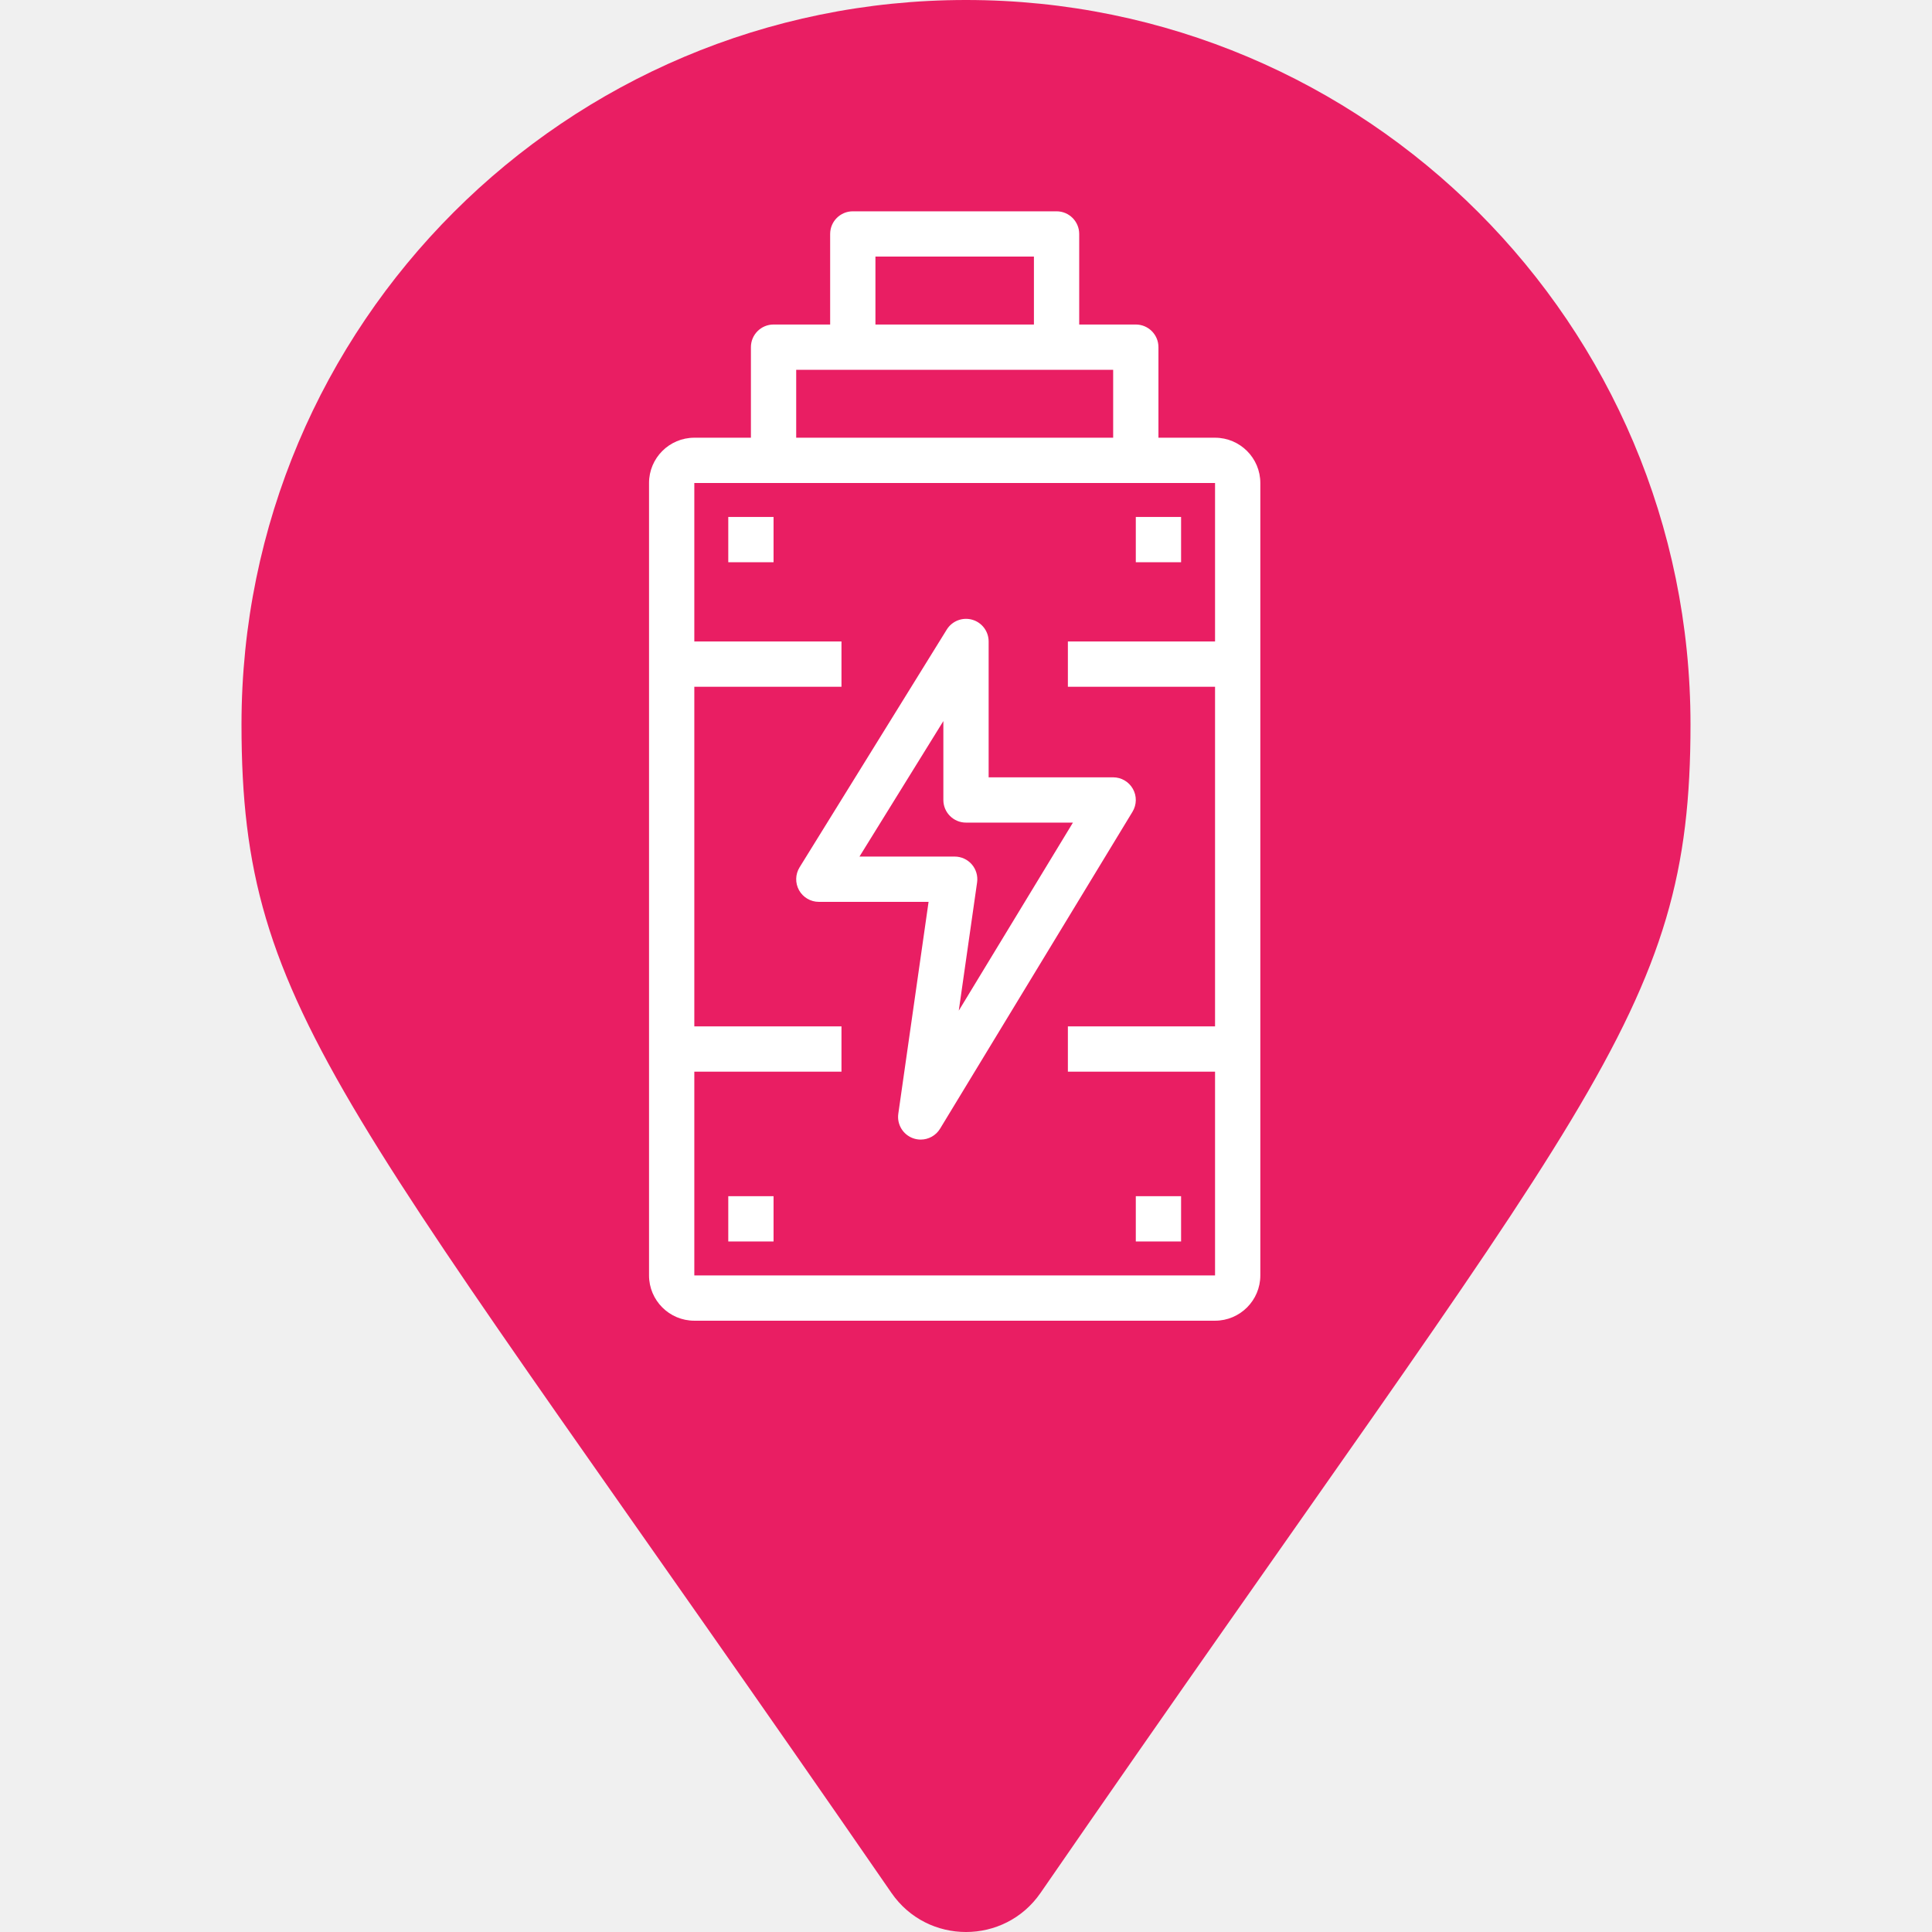
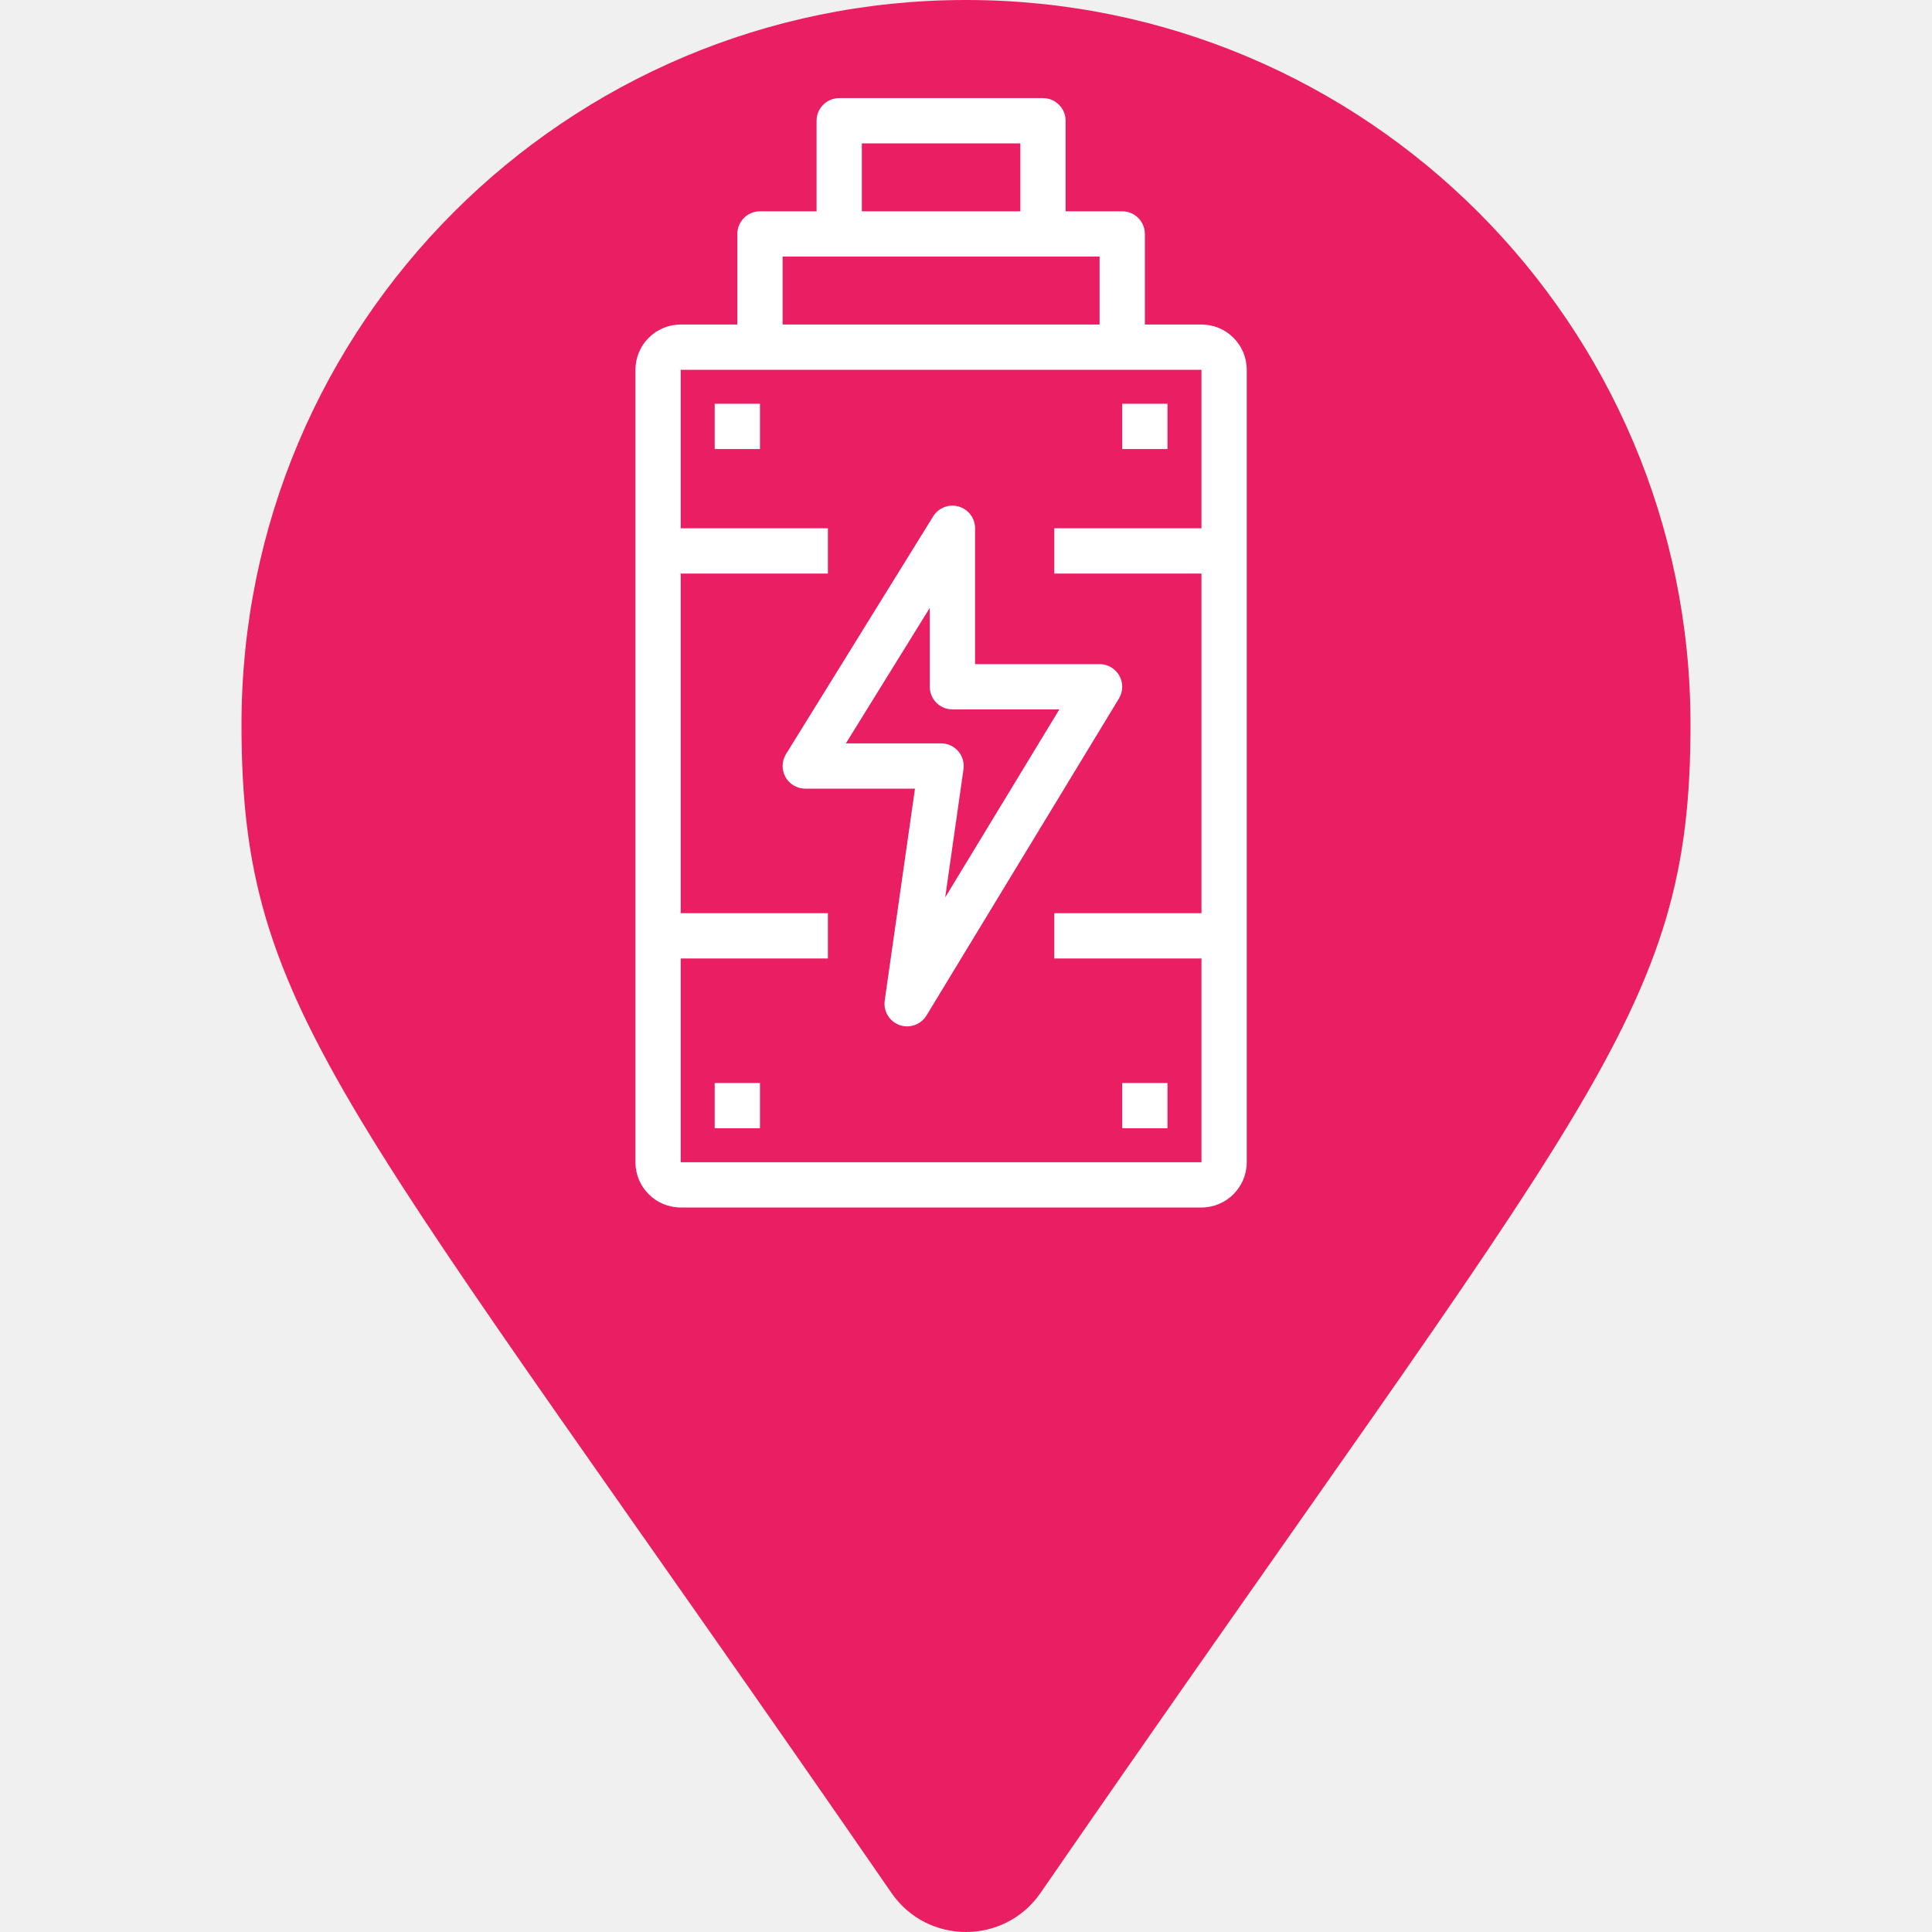
<svg xmlns="http://www.w3.org/2000/svg" viewBox="-64 -64 128 128" id="brain" class="pin">
  <g class="drop">
    <path fill="#e91e63" transform="scale(0.25) translate(-192,-256)" d="M172.268 501.67C26.97 291.031 0 269.413 0 192 0 85.961 85.961 0 192 0s192 85.961 192 192c0 77.413-26.97 99.031-172.268 309.67-9.535 13.774-29.93 13.773-39.464 0z" />
-     <path fill="#ffffff" transform="translate(0,-20) scale(0.15) translate(-250,-200)" d="M 360.00,100.00            C 360.00,100.00 335.00,100.00 335.00,100.00              335.00,100.00 335.00,60.00 335.00,60.00              335.00,54.48 330.52,50.00 325.00,50.00              325.00,50.00 300.00,50.00 300.00,50.00              300.00,50.00 300.00,10.00 300.00,10.00              300.00,4.48 295.52,0.00 290.00,0.00              290.00,0.00 200.00,0.00 200.00,0.00              194.48,0.00 190.00,4.48 190.00,10.00              190.00,10.00 190.00,50.00 190.00,50.00              190.00,50.00 165.00,50.00 165.00,50.00              159.48,50.00 155.00,54.48 155.00,60.00              155.00,60.00 155.00,100.00 155.00,100.00              155.00,100.00 130.00,100.00 130.00,100.00              118.97,100.00 110.00,108.97 110.00,120.00              110.00,120.00 110.00,470.00 110.00,470.00              110.00,481.03 118.97,490.00 130.00,490.00              130.00,490.00 360.00,490.00 360.00,490.00              371.03,490.00 380.00,481.03 380.00,470.00              380.00,470.00 380.00,120.00 380.00,120.00              380.00,108.97 371.03,100.00 360.00,100.00 Z            M 210.00,20.00            C 210.00,20.00 280.00,20.00 280.00,20.00              280.00,20.00 280.00,50.00 280.00,50.00              280.00,50.00 210.00,50.00 210.00,50.00              210.00,50.00 210.00,20.00 210.00,20.00 Z            M 175.00,70.00            C 175.00,70.00 315.00,70.00 315.00,70.00              315.00,70.00 315.00,100.00 315.00,100.00              315.00,100.00 175.00,100.00 175.00,100.00              175.00,100.00 175.00,70.00 175.00,70.00 Z            M 360.00,190.00            C 360.00,190.00 295.00,190.00 295.00,190.00              295.00,190.00 295.00,210.00 295.00,210.00              295.00,210.00 360.00,210.00 360.00,210.00              360.00,210.00 360.00,360.00 360.00,360.00              360.00,360.00 295.00,360.00 295.00,360.00              295.00,360.00 295.00,380.00 295.00,380.00              295.00,380.00 360.00,380.00 360.00,380.00              360.00,380.00 360.00,470.00 360.00,470.00              360.00,470.00 130.00,470.00 130.00,470.00              130.00,470.00 130.00,380.00 130.00,380.00              130.00,380.00 195.00,380.00 195.00,380.00              195.00,380.00 195.00,360.00 195.00,360.00              195.00,360.00 130.00,360.00 130.00,360.00              130.00,360.00 130.00,210.00 130.00,210.00              130.00,210.00 195.00,210.00 195.00,210.00              195.00,210.00 195.00,190.00 195.00,190.00              195.00,190.00 130.00,190.00 130.00,190.00              130.00,190.00 130.00,120.00 130.00,120.00              130.00,120.00 360.00,120.00 360.00,120.00              360.00,120.00 360.00,190.00 360.00,190.00 Z            M 345.00,435.00            C 345.00,435.00 345.00,455.00 345.00,455.00              345.00,455.00 325.00,455.00 325.00,455.00              325.00,455.00 325.00,435.00 325.00,435.00              325.00,435.00 345.00,435.00 345.00,435.00 Z            M 165.00,435.00            C 165.00,435.00 165.00,455.00 165.00,455.00              165.00,455.00 145.00,455.00 145.00,455.00              145.00,455.00 145.00,435.00 145.00,435.00              145.00,435.00 165.00,435.00 165.00,435.00 Z            M 345.00,135.00            C 345.00,135.00 345.00,155.00 345.00,155.00              345.00,155.00 325.00,155.00 325.00,155.00              325.00,155.00 325.00,135.00 325.00,135.00              325.00,135.00 345.00,135.00 345.00,135.00 Z            M 165.00,135.00            C 165.00,135.00 165.00,155.00 165.00,155.00              165.00,155.00 145.00,155.00 145.00,155.00              145.00,155.00 145.00,135.00 145.00,135.00              145.00,135.00 165.00,135.00 165.00,135.00 Z            M 176.26,299.87            C 178.03,303.03 181.37,305.00 185.00,305.00              185.00,305.00 233.47,305.00 233.47,305.00              233.47,305.00 220.10,398.59 220.10,398.59              219.43,403.29 222.16,407.81 226.63,409.42              227.74,409.81 228.87,410.00 230.00,410.00              233.41,410.00 236.69,408.25 238.55,405.19              238.55,405.19 323.55,265.19 323.55,265.19              325.42,262.10 325.49,258.24 323.71,255.10              321.94,251.95 318.61,250.00 315.00,250.00              315.00,250.00 260.00,250.00 260.00,250.00              260.00,250.00 260.00,190.00 260.00,190.00              260.00,185.53 257.04,181.60 252.74,180.38              248.44,179.16 243.85,180.94 241.50,184.74              241.50,184.74 176.50,289.74 176.50,289.74              174.59,292.82 174.50,296.70 176.26,299.87 Z            M 240.00,225.15            C 240.00,225.15 240.00,260.00 240.00,260.00              240.00,265.52 244.48,270.00 250.00,270.00              250.00,270.00 297.23,270.00 297.23,270.00              297.23,270.00 246.81,353.05 246.81,353.05              246.81,353.05 254.90,296.41 254.90,296.41              255.31,293.54 254.45,290.64 252.56,288.45              250.66,286.26 247.90,285.00 245.00,285.00              245.00,285.00 202.95,285.00 202.95,285.00              202.95,285.00 240.00,225.15 240.00,225.15 Z" />
+     <path fill="#ffffff" transform="translate(0,-20) scale(0.15) translate(-256,-250)" d="M 360.00,100.00            C 360.00,100.00 335.00,100.00 335.00,100.00              335.00,100.00 335.00,60.00 335.00,60.00              335.00,54.48 330.52,50.00 325.00,50.00              325.00,50.00 300.00,50.00 300.00,50.00              300.00,50.00 300.00,10.00 300.00,10.00              300.00,4.48 295.52,0.00 290.00,0.00              290.00,0.00 200.00,0.00 200.00,0.00              194.48,0.00 190.00,4.48 190.00,10.00              190.00,10.00 190.00,50.00 190.00,50.00              190.00,50.00 165.00,50.00 165.00,50.00              159.48,50.00 155.00,54.48 155.00,60.00              155.00,60.00 155.00,100.00 155.00,100.00              155.00,100.00 130.00,100.00 130.00,100.00              118.97,100.00 110.00,108.97 110.00,120.00              110.00,120.00 110.00,470.00 110.00,470.00              110.00,481.03 118.97,490.00 130.00,490.00              130.00,490.00 360.00,490.00 360.00,490.00              371.03,490.00 380.00,481.03 380.00,470.00              380.00,470.00 380.00,120.00 380.00,120.00              380.00,108.97 371.03,100.00 360.00,100.00 Z            M 210.00,20.00            C 210.00,20.00 280.00,20.00 280.00,20.00              280.00,20.00 280.00,50.00 280.00,50.00              280.00,50.00 210.00,50.00 210.00,50.00              210.00,50.00 210.00,20.00 210.00,20.00 Z            M 175.00,70.00            C 175.00,70.00 315.00,70.00 315.00,70.00              315.00,70.00 315.00,100.00 315.00,100.00              315.00,100.00 175.00,100.00 175.00,100.00              175.00,100.00 175.00,70.00 175.00,70.00 Z            M 360.00,190.00            C 360.00,190.00 295.00,190.00 295.00,190.00              295.00,190.00 295.00,210.00 295.00,210.00              295.00,210.00 360.00,210.00 360.00,210.00              360.00,210.00 360.00,360.00 360.00,360.00              360.00,360.00 295.00,360.00 295.00,360.00              295.00,360.00 295.00,380.00 295.00,380.00              295.00,380.00 360.00,380.00 360.00,380.00              360.00,380.00 360.00,470.00 360.00,470.00              360.00,470.00 130.00,470.00 130.00,470.00              130.00,470.00 130.00,380.00 130.00,380.00              130.00,380.00 195.00,380.00 195.00,380.00              195.00,380.00 195.00,360.00 195.00,360.00              195.00,360.00 130.00,360.00 130.00,360.00              130.00,360.00 130.00,210.00 130.00,210.00              130.00,210.00 195.00,210.00 195.00,210.00              195.00,210.00 195.00,190.00 195.00,190.00              195.00,190.00 130.00,190.00 130.00,190.00              130.00,190.00 130.00,120.00 130.00,120.00              130.00,120.00 360.00,120.00 360.00,120.00              360.00,120.00 360.00,190.00 360.00,190.00 Z            M 345.00,435.00            C 345.00,435.00 345.00,455.00 345.00,455.00              345.00,455.00 325.00,455.00 325.00,455.00              325.00,455.00 325.00,435.00 325.00,435.00              325.00,435.00 345.00,435.00 345.00,435.00 Z            M 165.00,435.00            C 165.00,435.00 165.00,455.00 165.00,455.00              165.00,455.00 145.00,455.00 145.00,455.00              145.00,455.00 145.00,435.00 145.00,435.00              145.00,435.00 165.00,435.00 165.00,435.00 Z            M 345.00,135.00            C 345.00,135.00 345.00,155.00 345.00,155.00              345.00,155.00 325.00,155.00 325.00,155.00              325.00,155.00 325.00,135.00 325.00,135.00              325.00,135.00 345.00,135.00 345.00,135.00 Z            M 165.00,135.00            C 165.00,135.00 165.00,155.00 165.00,155.00              165.00,155.00 145.00,155.00 145.00,155.00              145.00,155.00 145.00,135.00 145.00,135.00              145.00,135.00 165.00,135.00 165.00,135.00 Z            M 176.26,299.87            C 178.03,303.03 181.37,305.00 185.00,305.00              185.00,305.00 233.47,305.00 233.47,305.00              233.47,305.00 220.10,398.59 220.10,398.59              219.43,403.29 222.16,407.81 226.63,409.42              227.74,409.81 228.87,410.00 230.00,410.00              233.41,410.00 236.69,408.25 238.55,405.19              238.55,405.19 323.55,265.19 323.55,265.19              325.42,262.10 325.49,258.24 323.71,255.10              321.94,251.95 318.61,250.00 315.00,250.00              315.00,250.00 260.00,250.00 260.00,250.00              260.00,250.00 260.00,190.00 260.00,190.00              260.00,185.53 257.04,181.60 252.74,180.38              248.44,179.16 243.85,180.94 241.50,184.74              241.50,184.74 176.50,289.74 176.50,289.74              174.59,292.82 174.50,296.70 176.26,299.87 Z            M 240.00,225.15            C 240.00,225.15 240.00,260.00 240.00,260.00              240.00,265.52 244.48,270.00 250.00,270.00              250.00,270.00 297.23,270.00 297.23,270.00              297.23,270.00 246.81,353.05 246.81,353.05              246.81,353.05 254.90,296.41 254.90,296.41              255.31,293.54 254.45,290.64 252.56,288.45              250.66,286.26 247.90,285.00 245.00,285.00              245.00,285.00 202.95,285.00 202.95,285.00              202.95,285.00 240.00,225.15 240.00,225.15 Z" />
  </g>
</svg>
